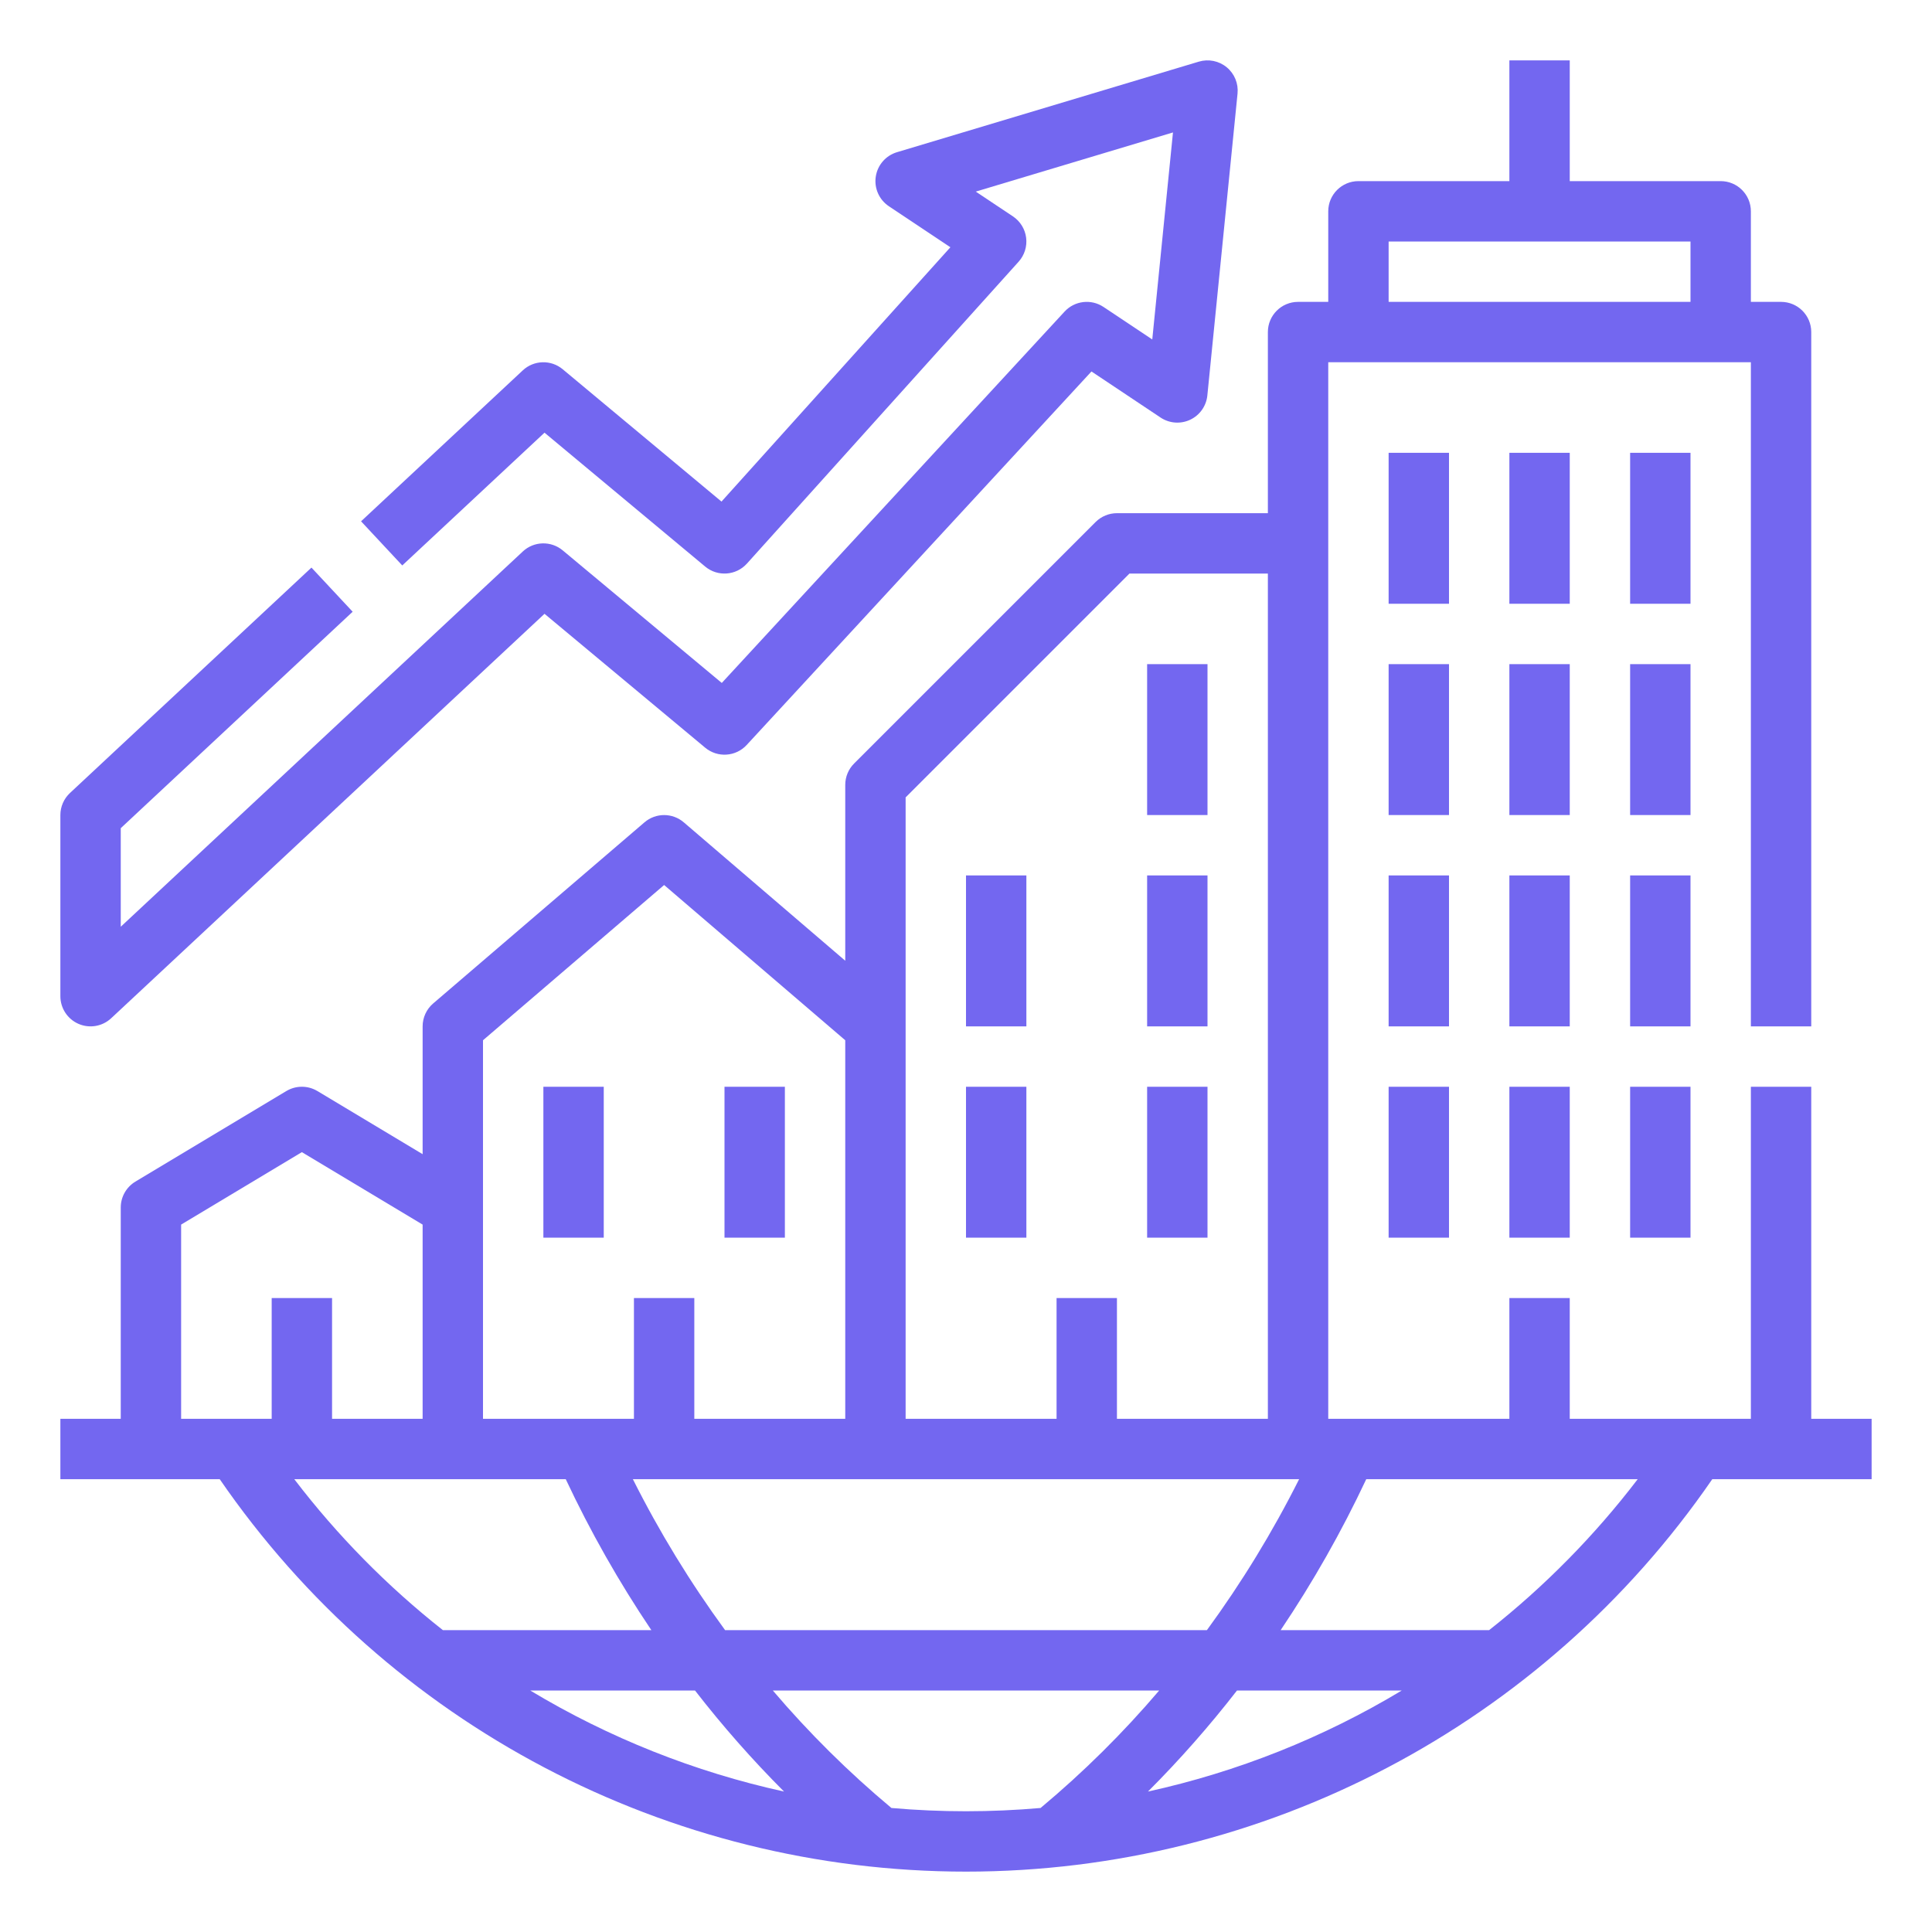
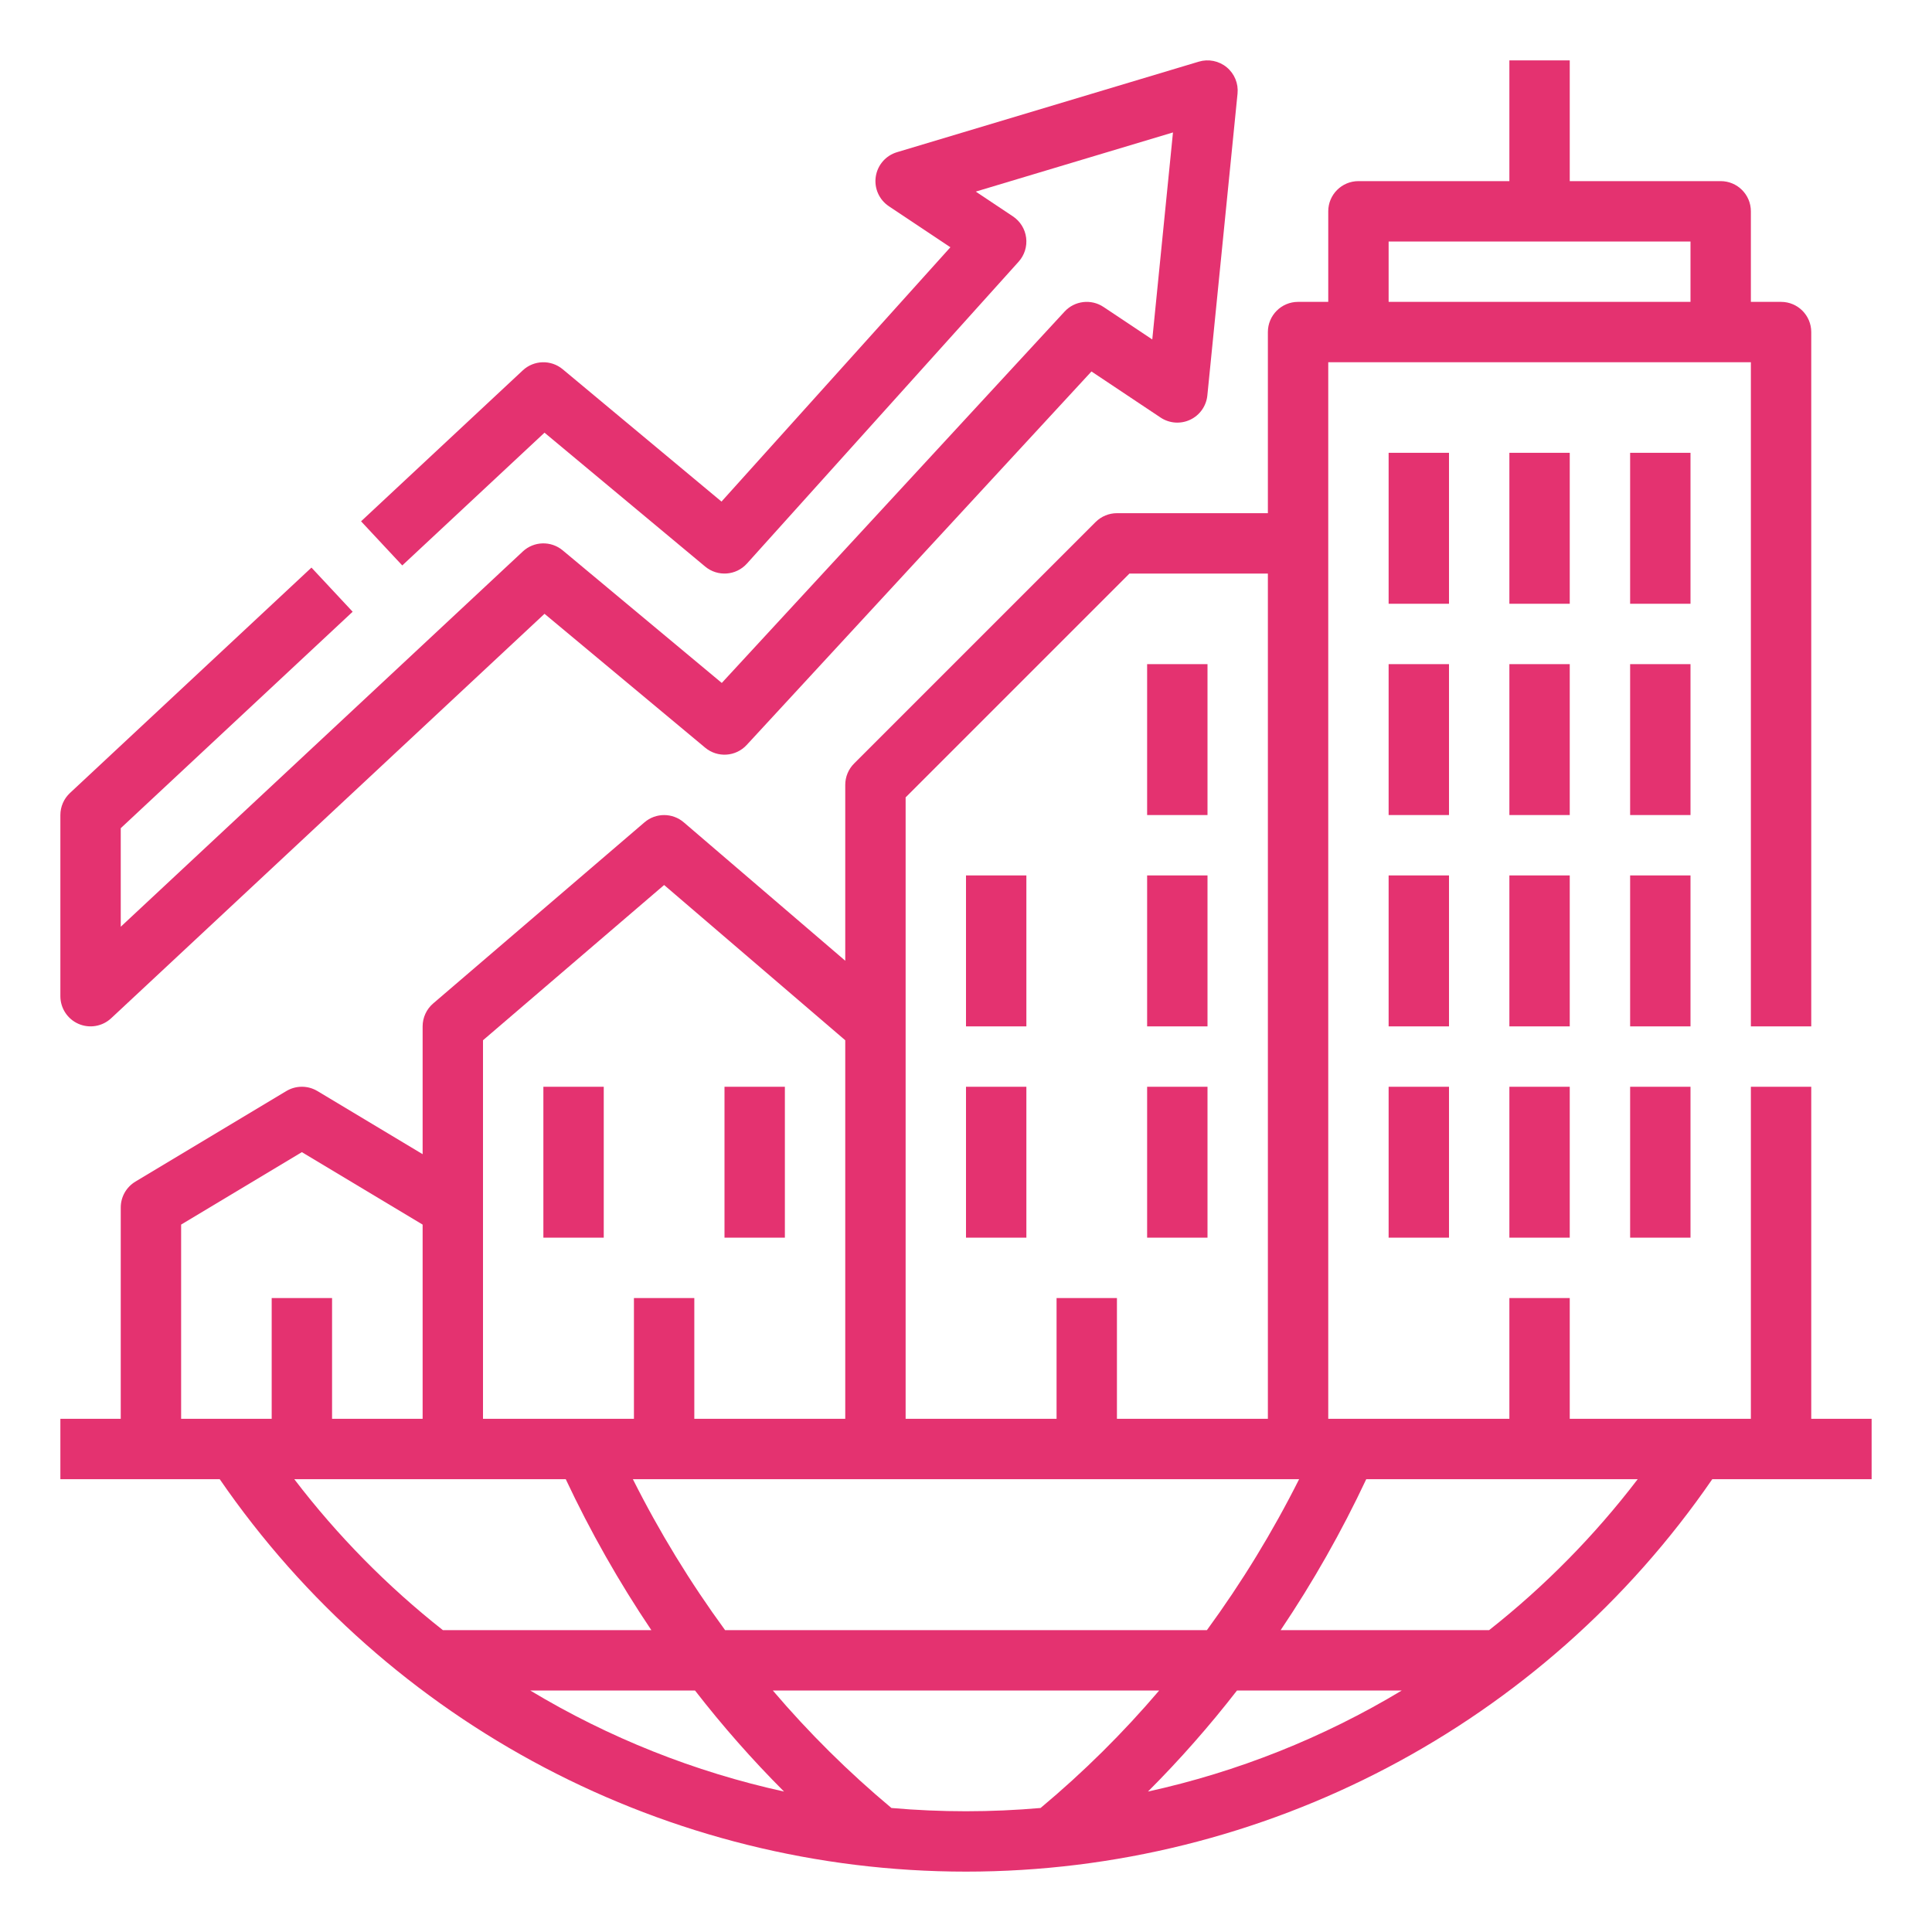
<svg xmlns="http://www.w3.org/2000/svg" version="1.1" width="512" height="512" x="0" y="0" viewBox="0 0 512 512" style="enable-background:new 0 0 512 512" xml:space="preserve" class="">
  <g>
-     <path d="M480 376v-88h-16v88h-48v-32h-16v32h-48V96h112v176h16V88a8 8 0 0 0-8-8h-8V56a8 8 0 0 0-8-8h-40V16h-16v32h-40a8 8 0 0 0-8 8v24h-8a8 8 0 0 0-8 8v48h-40a7.999 7.999 0 0 0-5.657 2.343l-64 64A7.999 7.999 0 0 0 224 208v46.606l-42.794-36.68a8.002 8.002 0 0 0-10.412 0l-56 48A8 8 0 0 0 112 272v33.87l-27.884-16.73a7.999 7.999 0 0 0-8.232 0l-40 24A8 8 0 0 0 32 320v56H16v16h42.228a240.048 240.048 0 0 0 395.544 0H496v-16zM368 64h80v16h-80zm-23.72 328a282.945 282.945 0 0 1-24.436 40H192.155a282.945 282.945 0 0 1-24.436-40zM240 211.314 299.313 152H336v224h-40v-32h-16v32h-40zM128 275.68l48-41.143 48 41.143V376h-40v-32h-16v32h-40zm-80 48.85 32-19.2 32 19.2V376H88v-32H72v32H48zM77.99 392h71.94a300.507 300.507 0 0 0 22.682 40h-55.246a224.526 224.526 0 0 1-39.376-40zm106.195 56a284.742 284.742 0 0 0 23.59 26.78 223.275 223.275 0 0 1-67.26-26.78zm52.052 31.134A260.788 260.788 0 0 1 204.804 448h102.392a260.788 260.788 0 0 1-31.433 31.134q-9.802.862-19.763.866-9.953 0-19.764-.866zM327.815 448h43.67a223.275 223.275 0 0 1-67.26 26.78 284.742 284.742 0 0 0 23.59-26.78zm66.82-16h-55.247a300.507 300.507 0 0 0 22.682-40h71.94a224.526 224.526 0 0 1-39.376 40z" fill="#7367F0" opacity="1" data-original="#000000" class="" />
-     <path d="M144 288h16v40h-16zM192 288h16v40h-16zM256 288h16v40h-16zM304 288h16v40h-16zM256 232h16v40h-16zM304 232h16v40h-16zM368 232h16v40h-16zM400 232h16v40h-16zM368 176h16v40h-16zM400 176h16v40h-16zM368 120h16v40h-16zM400 120h16v40h-16zM432 232h16v40h-16zM368 288h16v40h-16zM400 288h16v40h-16zM432 288h16v40h-16zM432 176h16v40h-16zM432 120h16v40h-16zM304 176h16v40h-16zM20.811 271.337a8.001 8.001 0 0 0 8.647-1.488L144.3 162.664l42.579 35.482a8 8 0 0 0 11-.72l91.367-98.981 18.317 12.21a8 8 0 0 0 12.398-5.86l8-80a8 8 0 0 0-10.26-8.458l-80 24a8 8 0 0 0-2.138 14.32l16.302 10.868-60.66 67.4-42.083-35.07a8 8 0 0 0-10.58.297l-42.857 40 10.917 11.697 37.698-35.185 42.579 35.482a8.001 8.001 0 0 0 11.067-.794l72-80a8 8 0 0 0-1.508-12.008l-9.851-6.568 52.264-15.679-5.487 54.864-12.926-8.617a7.999 7.999 0 0 0-10.316 1.23l-90.842 98.412-42.158-35.132a8 8 0 0 0-10.58.297L32 245.59v-26.113l61.458-57.362-10.917-11.697-64 59.733A8 8 0 0 0 16 216v48a8.001 8.001 0 0 0 4.811 7.337z" fill="#7367F0" opacity="1" data-original="#000000" class="" />
+     <path d="M480 376v-88h-16v88h-48v-32h-16v32h-48V96h112v176h16V88a8 8 0 0 0-8-8h-8V56a8 8 0 0 0-8-8h-40V16h-16v32h-40a8 8 0 0 0-8 8v24h-8a8 8 0 0 0-8 8v48h-40a7.999 7.999 0 0 0-5.657 2.343l-64 64A7.999 7.999 0 0 0 224 208v46.606l-42.794-36.68a8.002 8.002 0 0 0-10.412 0l-56 48A8 8 0 0 0 112 272v33.87l-27.884-16.73a7.999 7.999 0 0 0-8.232 0l-40 24A8 8 0 0 0 32 320v56H16v16h42.228a240.048 240.048 0 0 0 395.544 0H496v-16zM368 64h80v16h-80zm-23.72 328a282.945 282.945 0 0 1-24.436 40H192.155a282.945 282.945 0 0 1-24.436-40zM240 211.314 299.313 152H336v224h-40v-32h-16v32h-40zM128 275.68l48-41.143 48 41.143V376h-40v-32h-16v32h-40zm-80 48.85 32-19.2 32 19.2V376H88v-32H72v32H48zM77.99 392h71.94a300.507 300.507 0 0 0 22.682 40h-55.246a224.526 224.526 0 0 1-39.376-40zm106.195 56a284.742 284.742 0 0 0 23.59 26.78 223.275 223.275 0 0 1-67.26-26.78zm52.052 31.134A260.788 260.788 0 0 1 204.804 448h102.392a260.788 260.788 0 0 1-31.433 31.134q-9.802.862-19.763.866-9.953 0-19.764-.866zM327.815 448h43.67a223.275 223.275 0 0 1-67.26 26.78 284.742 284.742 0 0 0 23.59-26.78zm66.82-16h-55.247a300.507 300.507 0 0 0 22.682-40h71.94a224.526 224.526 0 0 1-39.376 40z" fill="#e43270" opacity="1" data-original="#000000" class="" />
+     <path d="M144 288h16v40h-16zM192 288h16v40h-16zM256 288h16v40h-16zM304 288h16v40h-16zM256 232h16v40h-16zM304 232h16v40h-16zM368 232h16v40h-16zM400 232h16v40h-16zM368 176h16v40h-16zM400 176h16v40h-16zM368 120h16v40h-16zM400 120h16v40h-16zM432 232h16v40h-16zM368 288h16v40h-16zM400 288h16v40h-16zM432 288h16v40h-16zM432 176h16v40h-16zM432 120h16v40h-16zM304 176h16v40h-16zM20.811 271.337a8.001 8.001 0 0 0 8.647-1.488L144.3 162.664l42.579 35.482a8 8 0 0 0 11-.72l91.367-98.981 18.317 12.21a8 8 0 0 0 12.398-5.86l8-80a8 8 0 0 0-10.26-8.458l-80 24a8 8 0 0 0-2.138 14.32l16.302 10.868-60.66 67.4-42.083-35.07a8 8 0 0 0-10.58.297l-42.857 40 10.917 11.697 37.698-35.185 42.579 35.482a8.001 8.001 0 0 0 11.067-.794l72-80a8 8 0 0 0-1.508-12.008l-9.851-6.568 52.264-15.679-5.487 54.864-12.926-8.617a7.999 7.999 0 0 0-10.316 1.23l-90.842 98.412-42.158-35.132a8 8 0 0 0-10.58.297L32 245.59v-26.113l61.458-57.362-10.917-11.697-64 59.733A8 8 0 0 0 16 216v48a8.001 8.001 0 0 0 4.811 7.337z" fill="#e43270" opacity="1" data-original="#000000" class="" />
  </g>
</svg>
